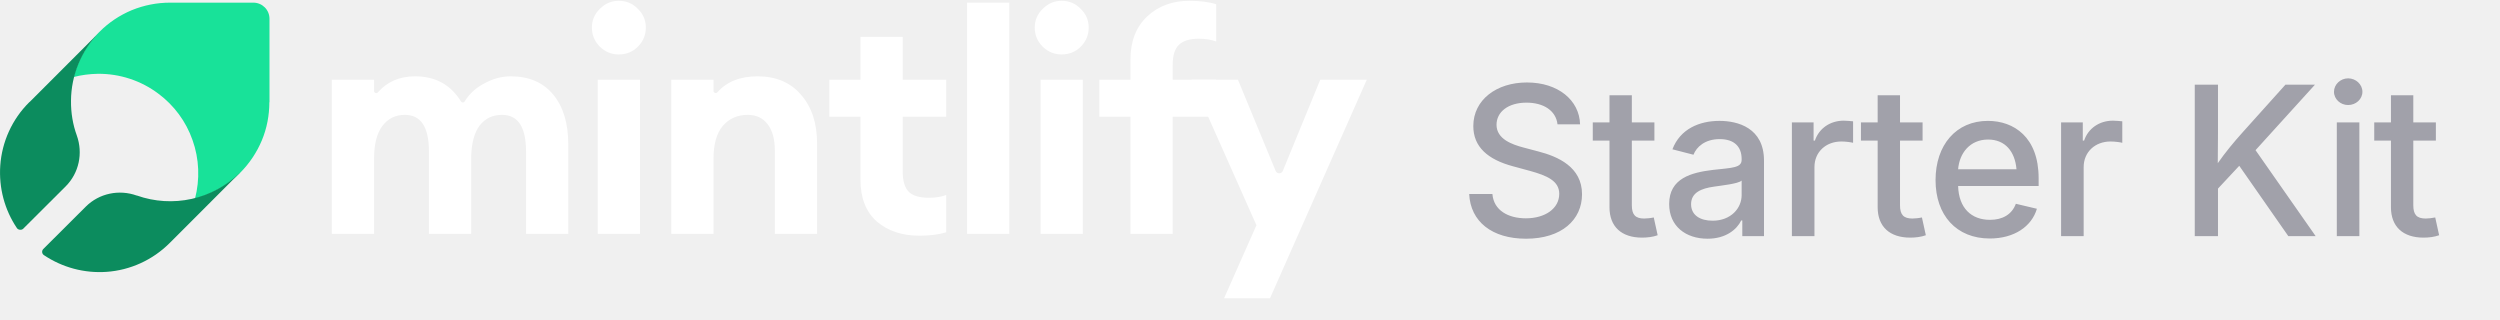
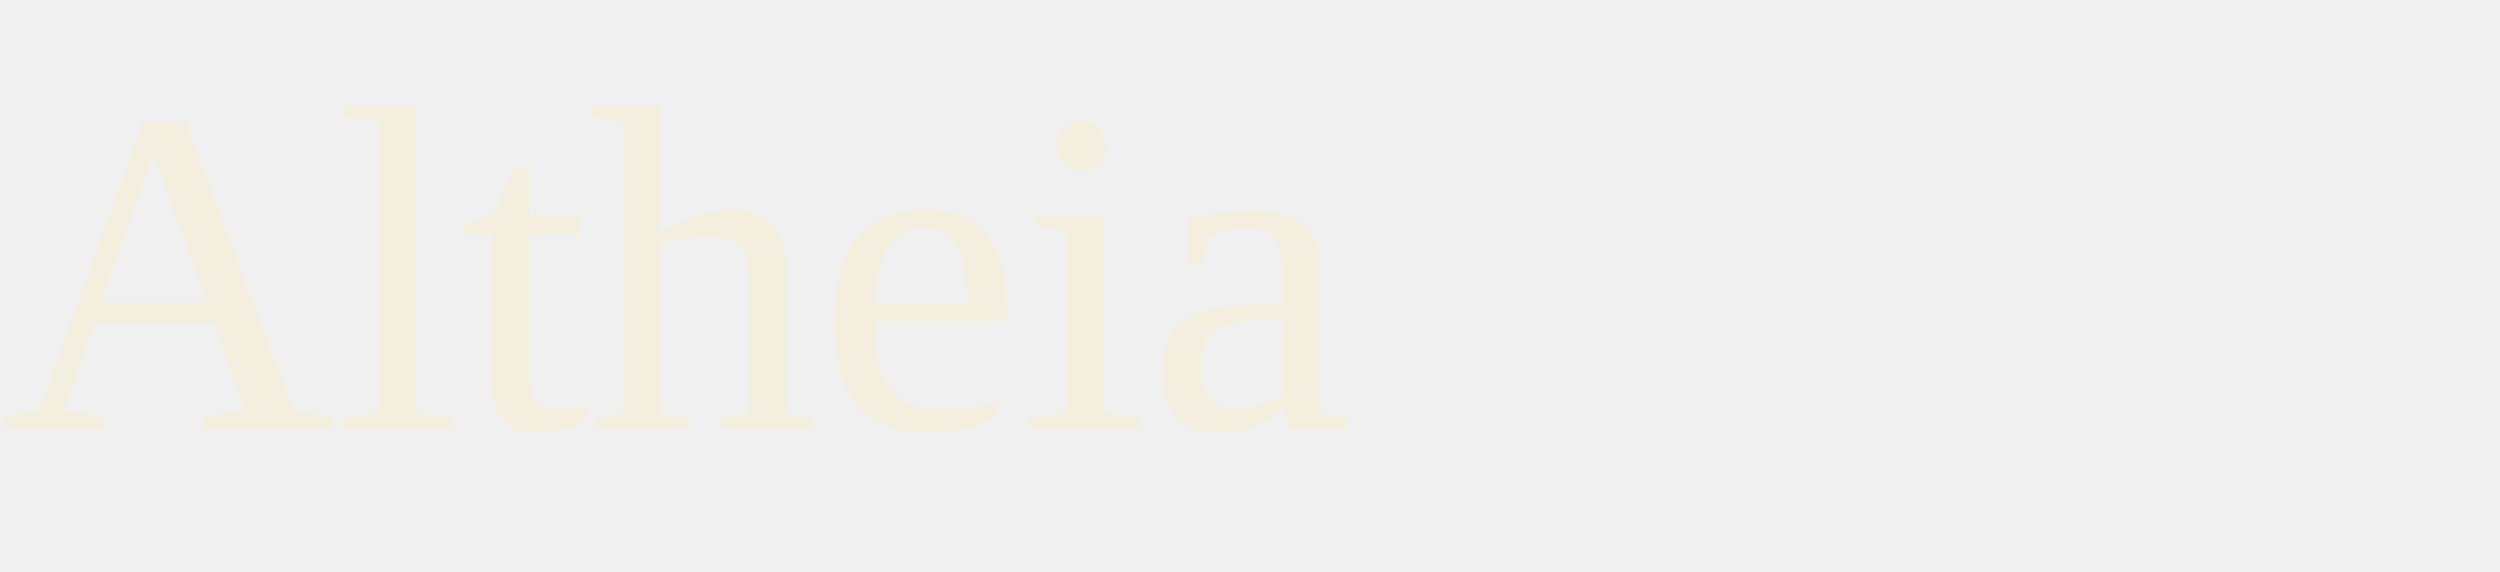
- <svg xmlns="http://www.w3.org/2000/svg" width="180" height="23" viewBox="0 0 180 23" fill="none">
-   <path d="M91.44 21.476H88.133L90.464 16.216L85.802 5.74H89.132L91.847 12.307C91.943 12.536 92.268 12.536 92.362 12.306L95.058 5.74H98.409L91.44 21.476Z" fill="white" />
-   <path d="M81.393 16.837V8.403H79.152V5.74H81.393V4.297C81.393 2.98 81.792 1.944 82.592 1.19C83.391 0.435 84.404 0.058 85.633 0.058C86.387 0.058 87.031 0.139 87.564 0.302V2.988C87.208 2.854 86.794 2.788 86.32 2.788C85.655 2.788 85.174 2.936 84.878 3.232C84.582 3.513 84.434 3.994 84.434 4.674V5.74H87.564V8.403H84.434V16.837H81.393Z" fill="white" />
-   <path d="M76.433 3.92C75.915 3.92 75.463 3.735 75.079 3.365C74.694 2.98 74.502 2.521 74.502 1.989C74.502 1.456 74.694 1.005 75.079 0.635C75.463 0.25 75.915 0.058 76.433 0.058C76.98 0.058 77.438 0.25 77.809 0.635C78.193 1.005 78.386 1.456 78.386 1.989C78.386 2.521 78.193 2.98 77.809 3.365C77.438 3.735 76.98 3.92 76.433 3.92ZM74.924 16.837V5.74H77.964V16.837H74.924Z" fill="white" />
-   <path d="M69.628 16.837V0.191H72.669V16.837H69.628Z" fill="white" />
-   <path d="M66.194 16.97C64.951 16.97 63.93 16.63 63.131 15.949C62.347 15.254 61.955 14.255 61.955 12.953V8.403H59.713V5.74H61.955V2.655H64.995V5.74H68.125V8.403H64.995V12.354C64.995 13.034 65.143 13.523 65.439 13.819C65.735 14.1 66.216 14.24 66.882 14.24C67.355 14.24 67.769 14.174 68.125 14.04V16.726C67.592 16.889 66.948 16.97 66.194 16.97Z" fill="white" />
-   <path d="M48.332 16.837V5.74H51.373V6.551C51.373 6.688 51.559 6.748 51.65 6.646C52.328 5.879 53.293 5.495 54.546 5.495C55.878 5.495 56.921 5.939 57.676 6.827C58.445 7.7 58.83 8.869 58.83 10.334V16.837H55.789V10.844C55.789 10.03 55.619 9.402 55.279 8.958C54.939 8.499 54.458 8.27 53.836 8.27C53.096 8.27 52.497 8.536 52.038 9.069C51.594 9.601 51.373 10.386 51.373 11.421V16.837H48.332Z" fill="white" />
-   <path d="M44.547 3.92C44.029 3.92 43.578 3.735 43.193 3.365C42.809 2.98 42.616 2.521 42.616 1.989C42.616 1.456 42.809 1.005 43.193 0.635C43.578 0.25 44.029 0.058 44.547 0.058C45.095 0.058 45.553 0.25 45.923 0.635C46.308 1.005 46.5 1.456 46.5 1.989C46.5 2.521 46.308 2.98 45.923 3.365C45.553 3.735 45.095 3.92 44.547 3.92ZM43.038 16.837V5.74H46.079V16.837H43.038Z" fill="white" />
-   <path d="M37.875 16.837V10.911C37.875 9.15 37.298 8.27 36.144 8.27C35.478 8.27 34.945 8.521 34.546 9.024C34.161 9.527 33.954 10.275 33.924 11.266V16.837H30.884V10.911C30.884 9.15 30.306 8.27 29.152 8.27C28.472 8.27 27.932 8.536 27.532 9.069C27.133 9.601 26.933 10.386 26.933 11.421V16.837H23.892V5.74H26.933V6.559C26.933 6.695 27.116 6.755 27.206 6.652C27.878 5.881 28.771 5.495 29.885 5.495C31.349 5.495 32.452 6.1 33.193 7.309C33.252 7.404 33.395 7.403 33.454 7.307C33.774 6.78 34.219 6.361 34.79 6.05C35.441 5.68 36.099 5.495 36.765 5.495C38.082 5.495 39.103 5.932 39.828 6.805C40.553 7.678 40.916 8.876 40.916 10.4V16.837H37.875Z" fill="white" />
-   <path d="M19.403 7.362V1.35C19.403 0.705 18.879 0.191 18.244 0.191H12.235C11.291 0.191 10.357 0.378 9.487 0.733C8.618 1.098 7.824 1.621 7.16 2.295L7.114 2.341C6.235 3.23 5.609 4.333 5.291 5.548C5.861 5.399 6.45 5.324 7.039 5.314C8.609 5.296 10.151 5.801 11.403 6.745C12.534 7.586 13.394 8.746 13.861 10.083C14.347 11.438 14.403 12.916 14.039 14.309C15.244 13.991 16.356 13.364 17.244 12.486L17.291 12.439C17.954 11.775 18.487 10.98 18.851 10.111C19.216 9.241 19.393 8.306 19.393 7.362H19.403Z" fill="#18E299" />
-   <path d="M5.112 7.26C5.121 5.416 5.857 3.646 7.151 2.324L2.151 7.326C2.133 7.344 2.114 7.354 2.095 7.372C0.876 8.583 0.14 10.204 0.019 11.918C-0.092 13.52 0.327 15.103 1.22 16.426C1.306 16.552 1.537 16.593 1.667 16.472L4.73 13.417C5.689 12.458 5.987 11.033 5.531 9.757C5.242 8.965 5.103 8.117 5.112 7.26Z" fill="#0C8C5E" />
-   <path d="M17.262 12.44C16.303 13.38 15.102 14.032 13.799 14.321C12.486 14.61 11.127 14.526 9.861 14.079C9.861 14.079 9.851 14.079 9.842 14.079C8.567 13.622 7.142 13.921 6.183 14.871L3.12 17.926C2.99 18.056 3.009 18.27 3.167 18.373C4.489 19.258 6.072 19.686 7.673 19.574C9.386 19.453 10.997 18.717 12.216 17.497L12.263 17.451L17.262 12.449V12.44Z" fill="#0C8C5E" />
-   <text x="105" y="17" font-family="Inter, ui-sans-serif, system-ui, -apple-system, sans-serif" font-size="15" font-weight="500" fill="#A1A1AA" letter-spacing="-0.01em">Starter Kit</text>
+ <svg xmlns="http://www.w3.org/2000/svg" viewBox="0 0 140 32" width="140" height="32" role="img" aria-label="Altheia">
+   <text x="0" y="24" font-family="'Cormorant Garamond','Instrument Serif','Times New Roman',serif" font-size="26" font-weight="500" letter-spacing="-0.005em" fill="#f4eedf">Altheia</text>
</svg>
